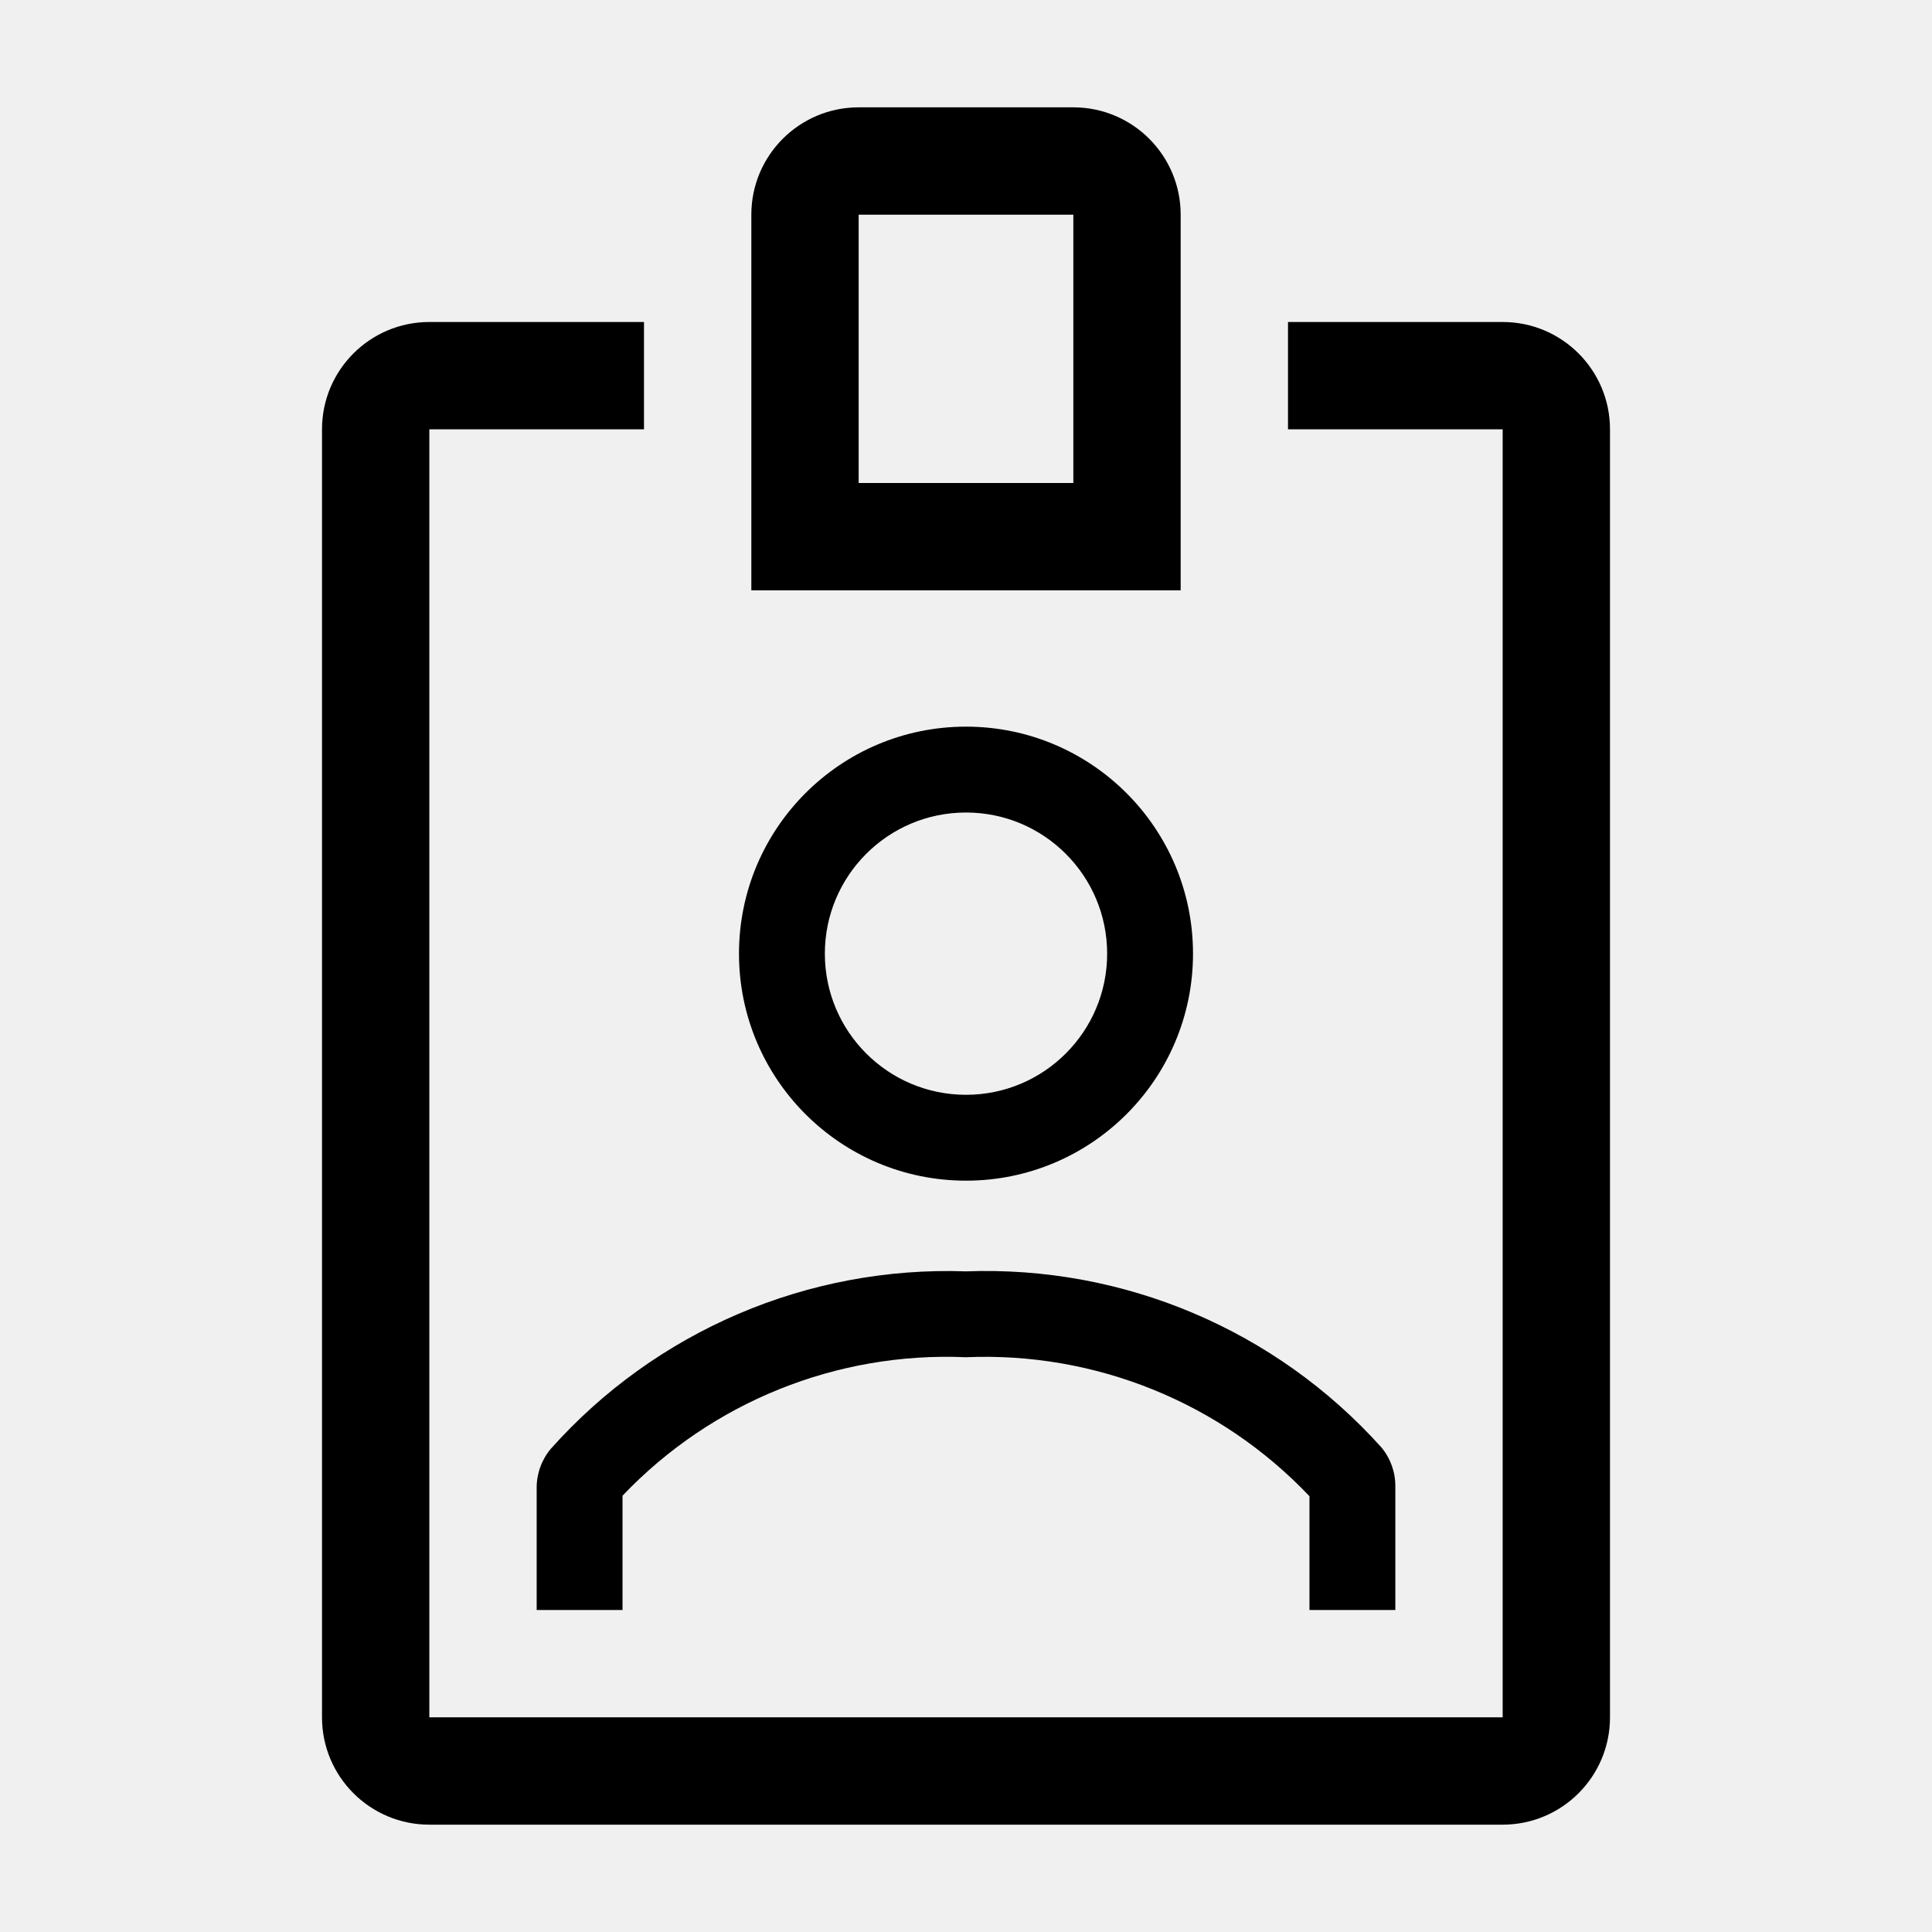
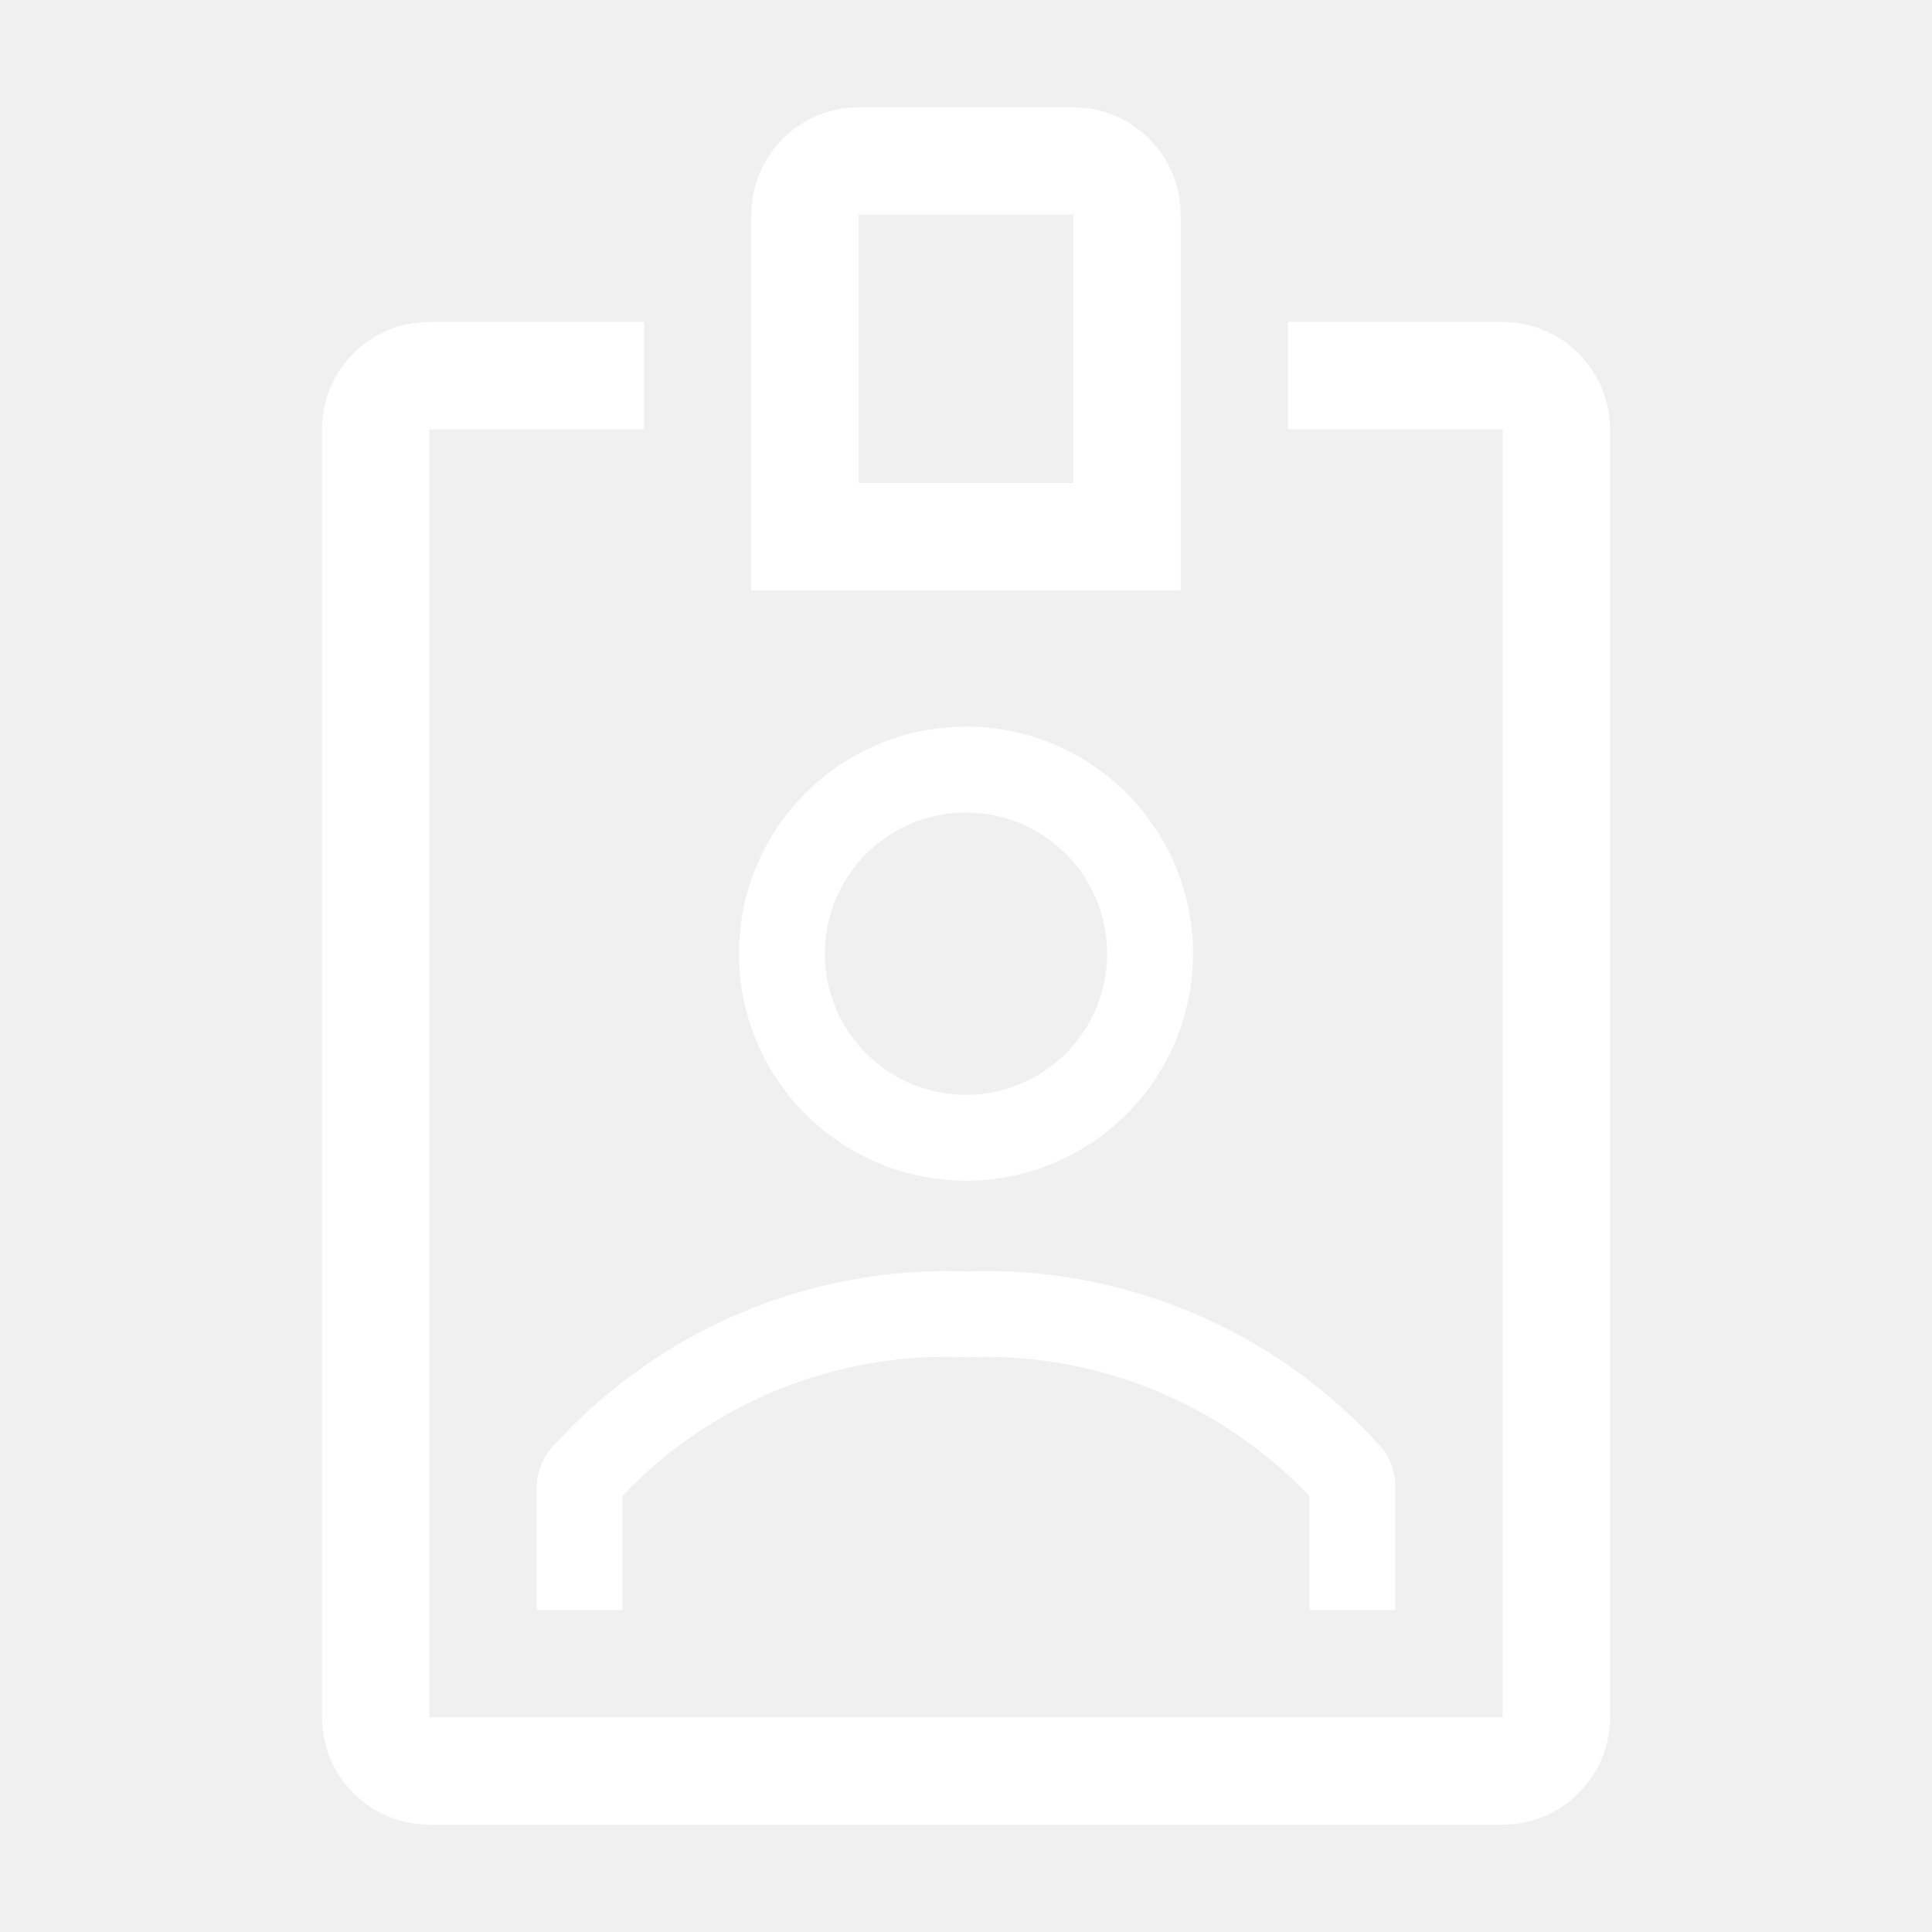
- <svg xmlns="http://www.w3.org/2000/svg" fill="#000000" width="800px" height="800px" viewBox="0 0 36 36" version="1.1" preserveAspectRatio="xMidYMid meet">
+ <svg xmlns="http://www.w3.org/2000/svg" fill="#FFFFFF" width="800px" height="800px" viewBox="0 0 36 36" version="1.1" preserveAspectRatio="xMidYMid meet">
  <path d="M18,22a4.23,4.23,0,1,0-4.23-4.23A4.23,4.23,0,0,0,18,22Zm0-6.86a2.63,2.63,0,1,1-2.63,2.63A2.63,2.63,0,0,1,18,15.14Z" class="clr-i-outline clr-i-outline-path-1" />
  <path d="M22,4a2,2,0,0,0-2-2H16a2,2,0,0,0-2,2v7h8ZM20,9H16V4h4Z" class="clr-i-outline clr-i-outline-path-2" />
  <path d="M26,30V27.7a1.12,1.12,0,0,0-.26-.73A9.9,9.9,0,0,0,18,23.69,9.9,9.9,0,0,0,10.26,27a1.13,1.13,0,0,0-.26.73V30h1.6V27.87A8.33,8.33,0,0,1,18,25.29a8.33,8.33,0,0,1,6.4,2.59V30Z" class="clr-i-outline clr-i-outline-path-3" />
  <path d="M28,6H24V8h4V32H8V8h4V6H8A2,2,0,0,0,6,8V32a2,2,0,0,0,2,2H28a2,2,0,0,0,2-2V8A2,2,0,0,0,28,6Z" class="clr-i-outline clr-i-outline-path-4" />
  <rect x="0" y="0" width="36" height="36" fill-opacity="0" />
</svg>
